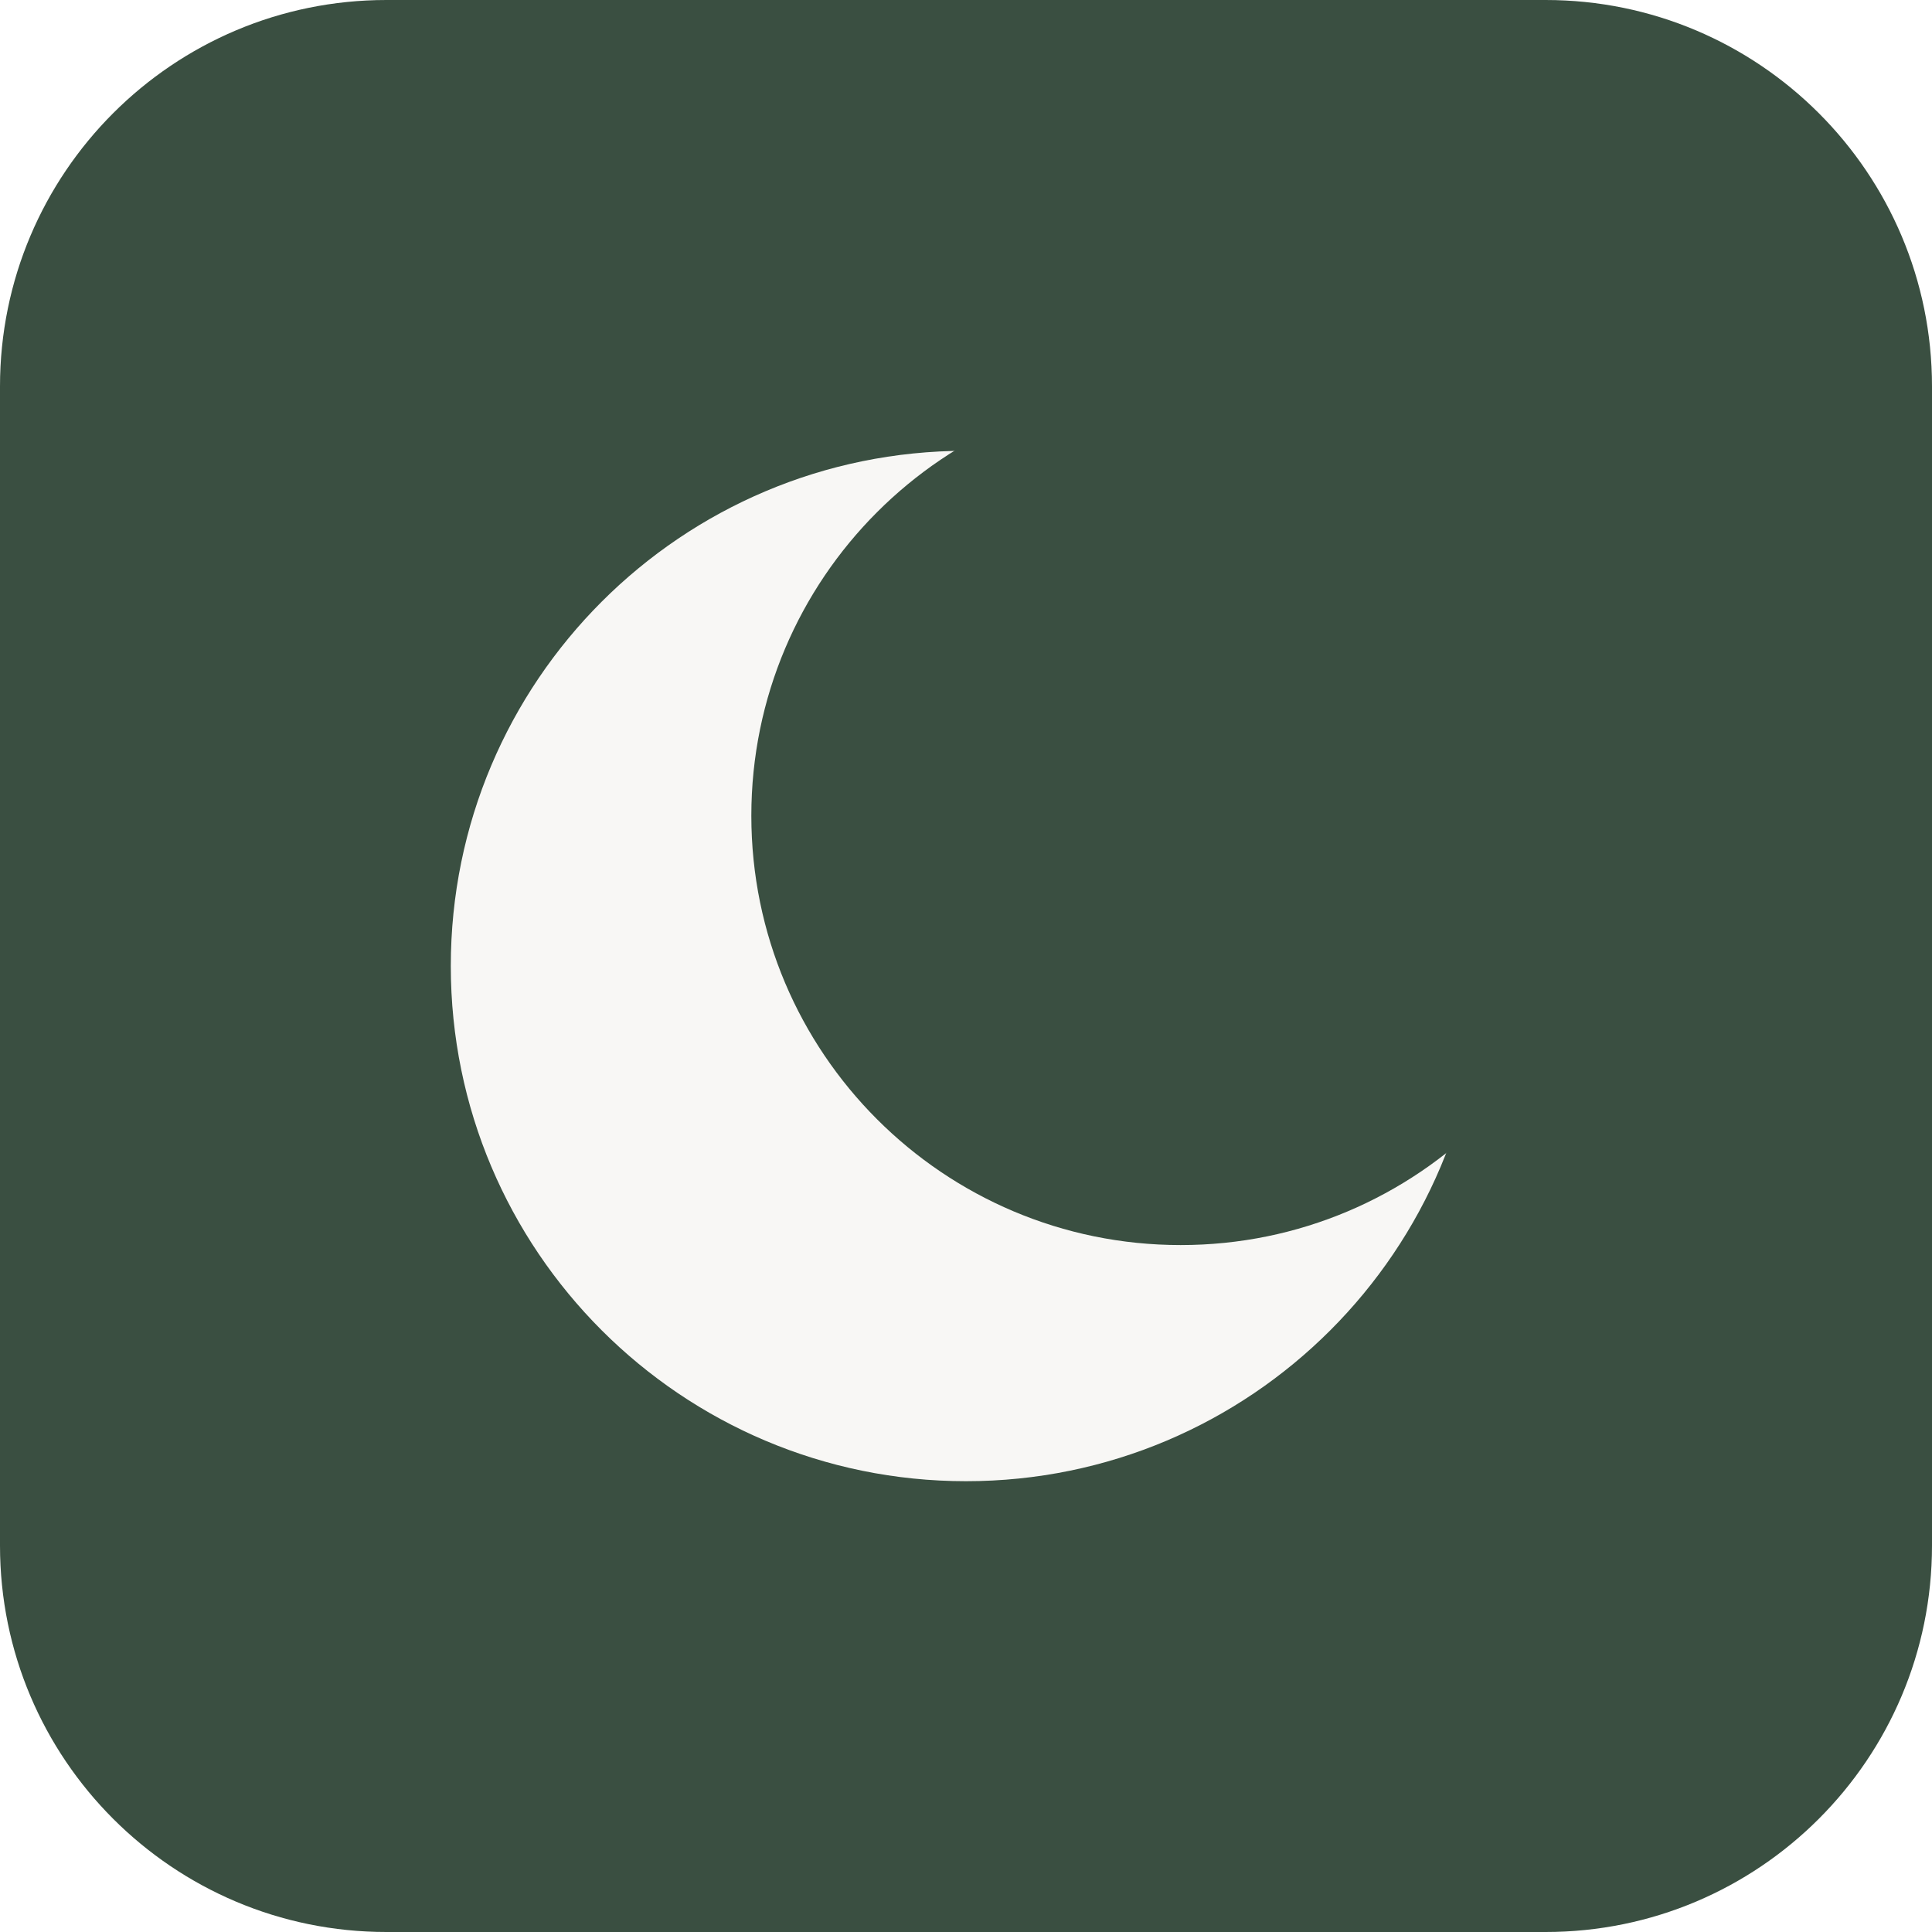
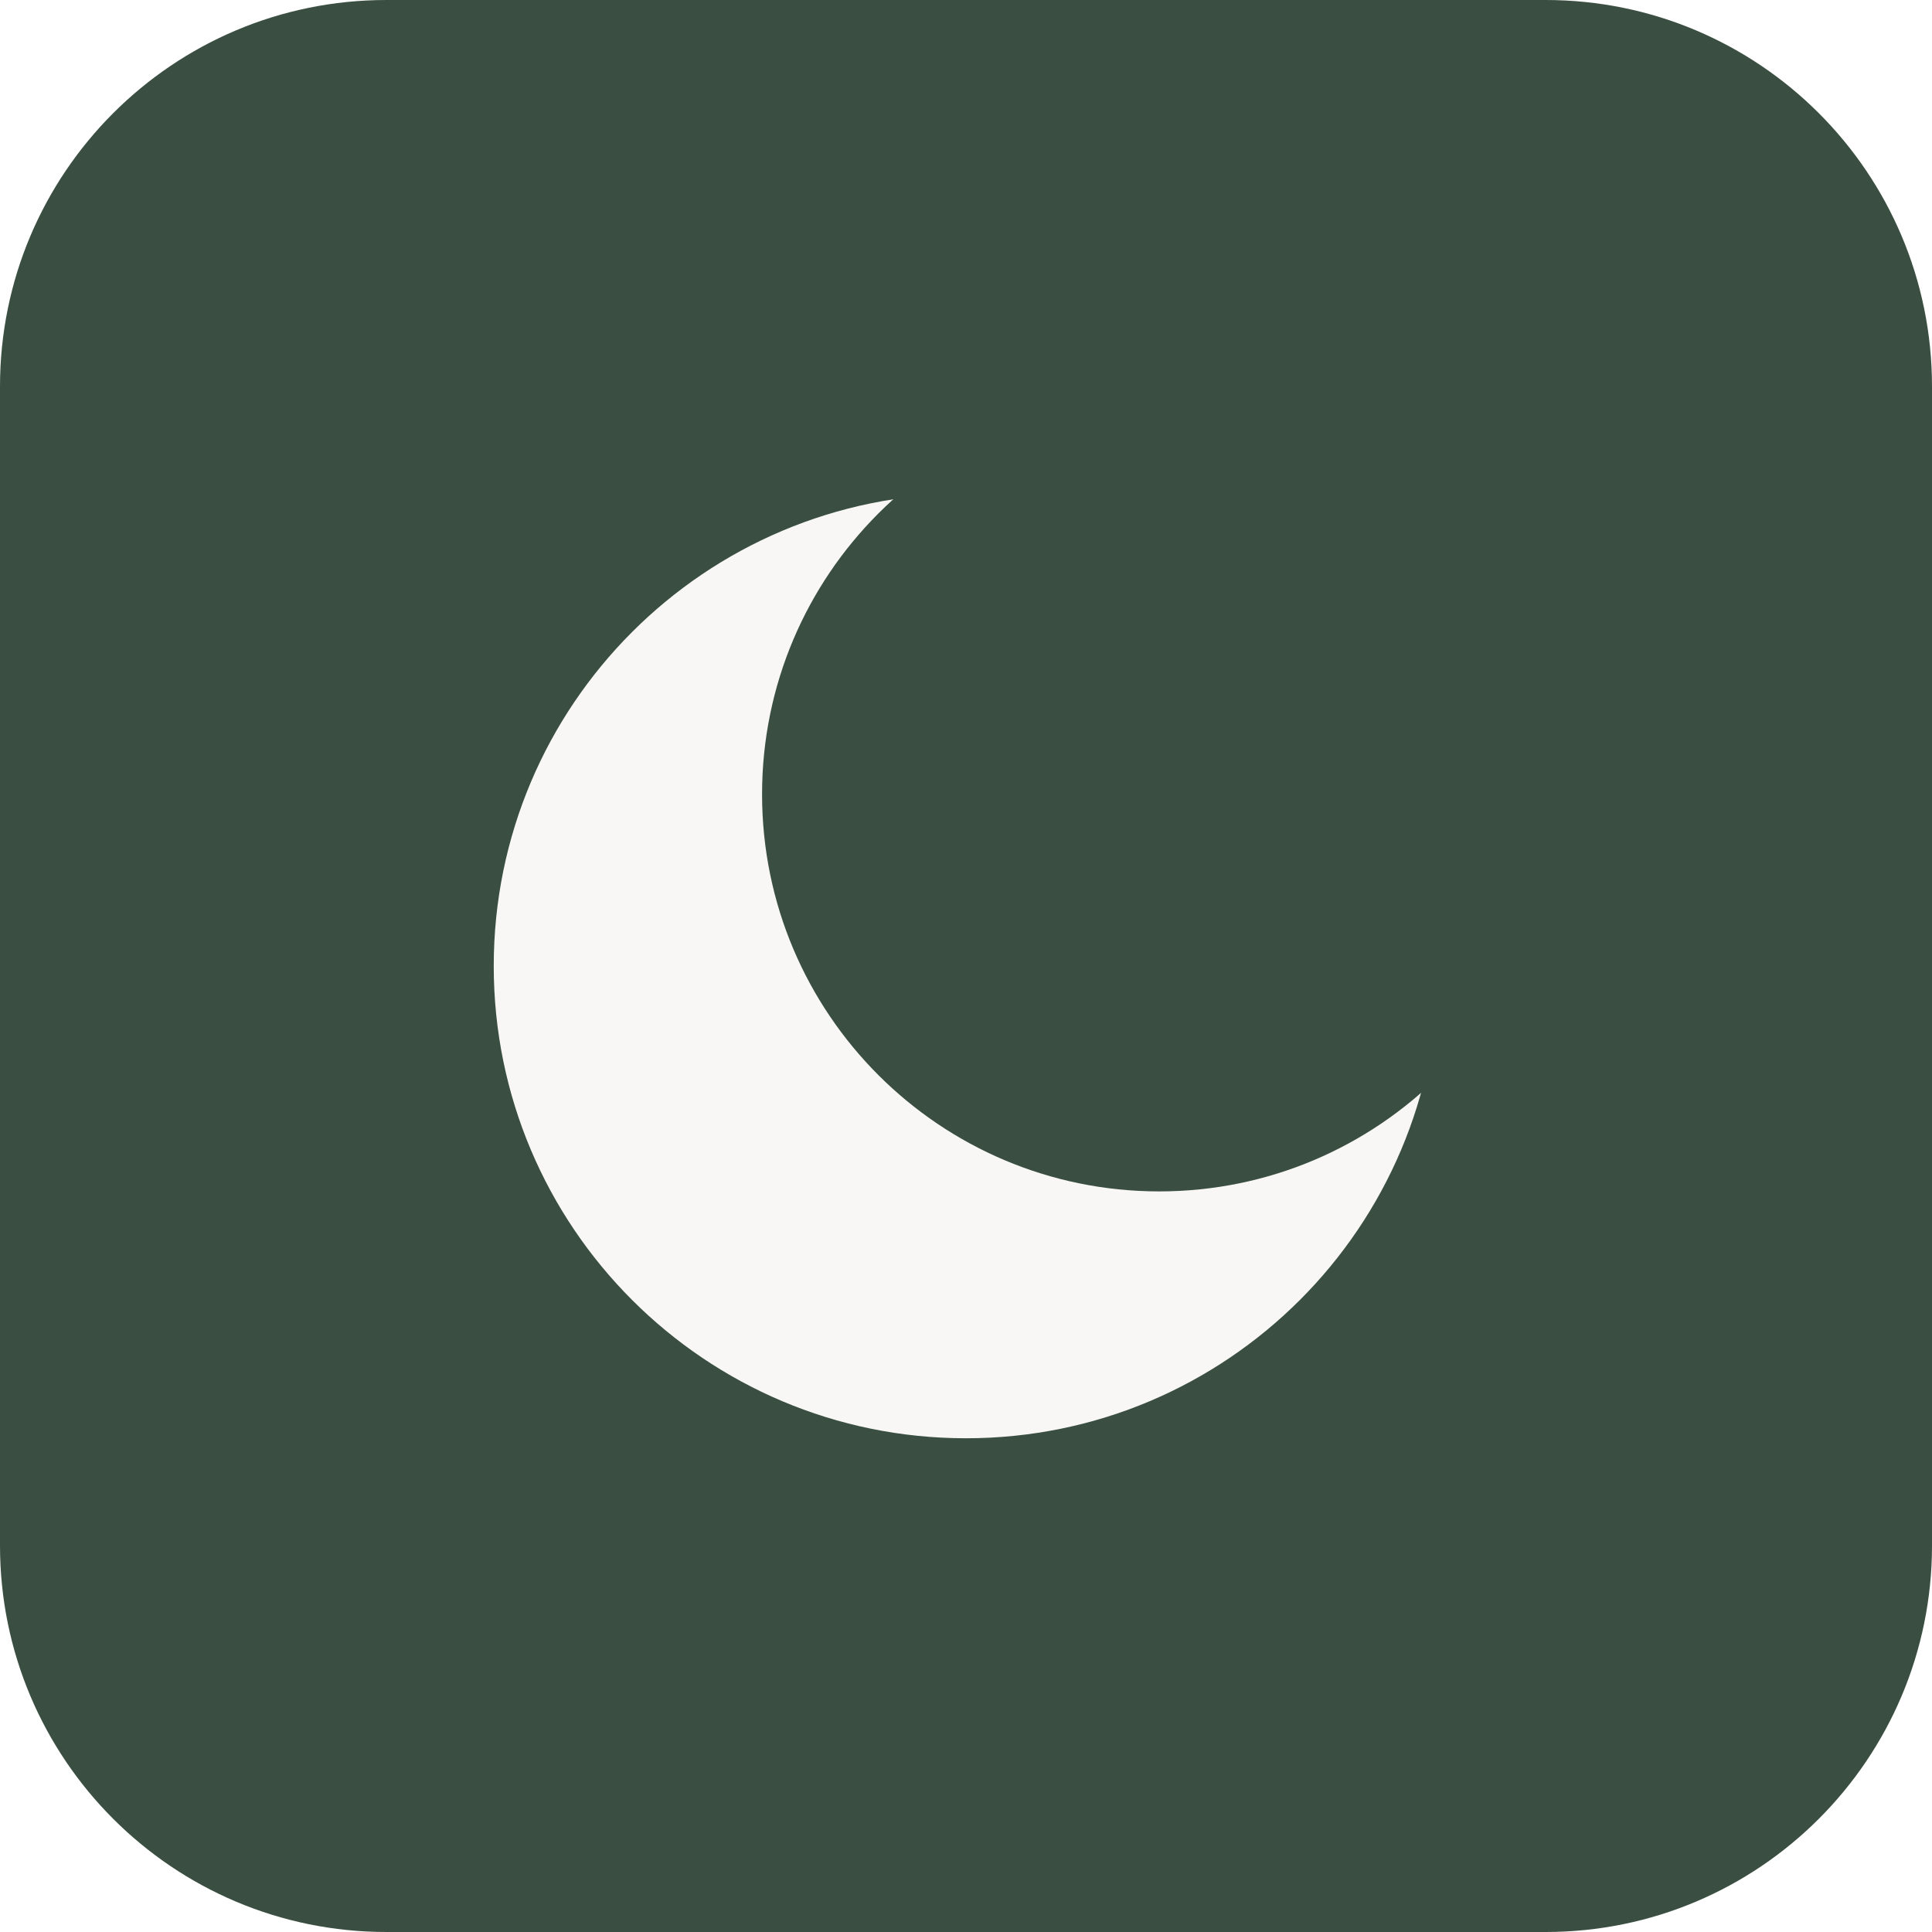
<svg xmlns="http://www.w3.org/2000/svg" width="180" height="180" viewBox="0 0 180 180" fill="none">
  <rect width="180" height="180" rx="36" fill="#3A4F41" />
-   <circle cx="90" cy="90" r="48" fill="#F8F7F5" />
-   <circle cx="110" cy="76" r="40" fill="#3A4F41" />
+   <path d="M90 44C90 44 55 62 55 90C55 118 78 136 90 136C78 136 44 122 44 90C44 62 65 42 90 44Z" fill="none" />
+   <circle cx="90" cy="90" r="44" fill="#F8F7F5" />
+   <circle cx="108" cy="74" r="37" fill="#3A4F41" />
</svg>
